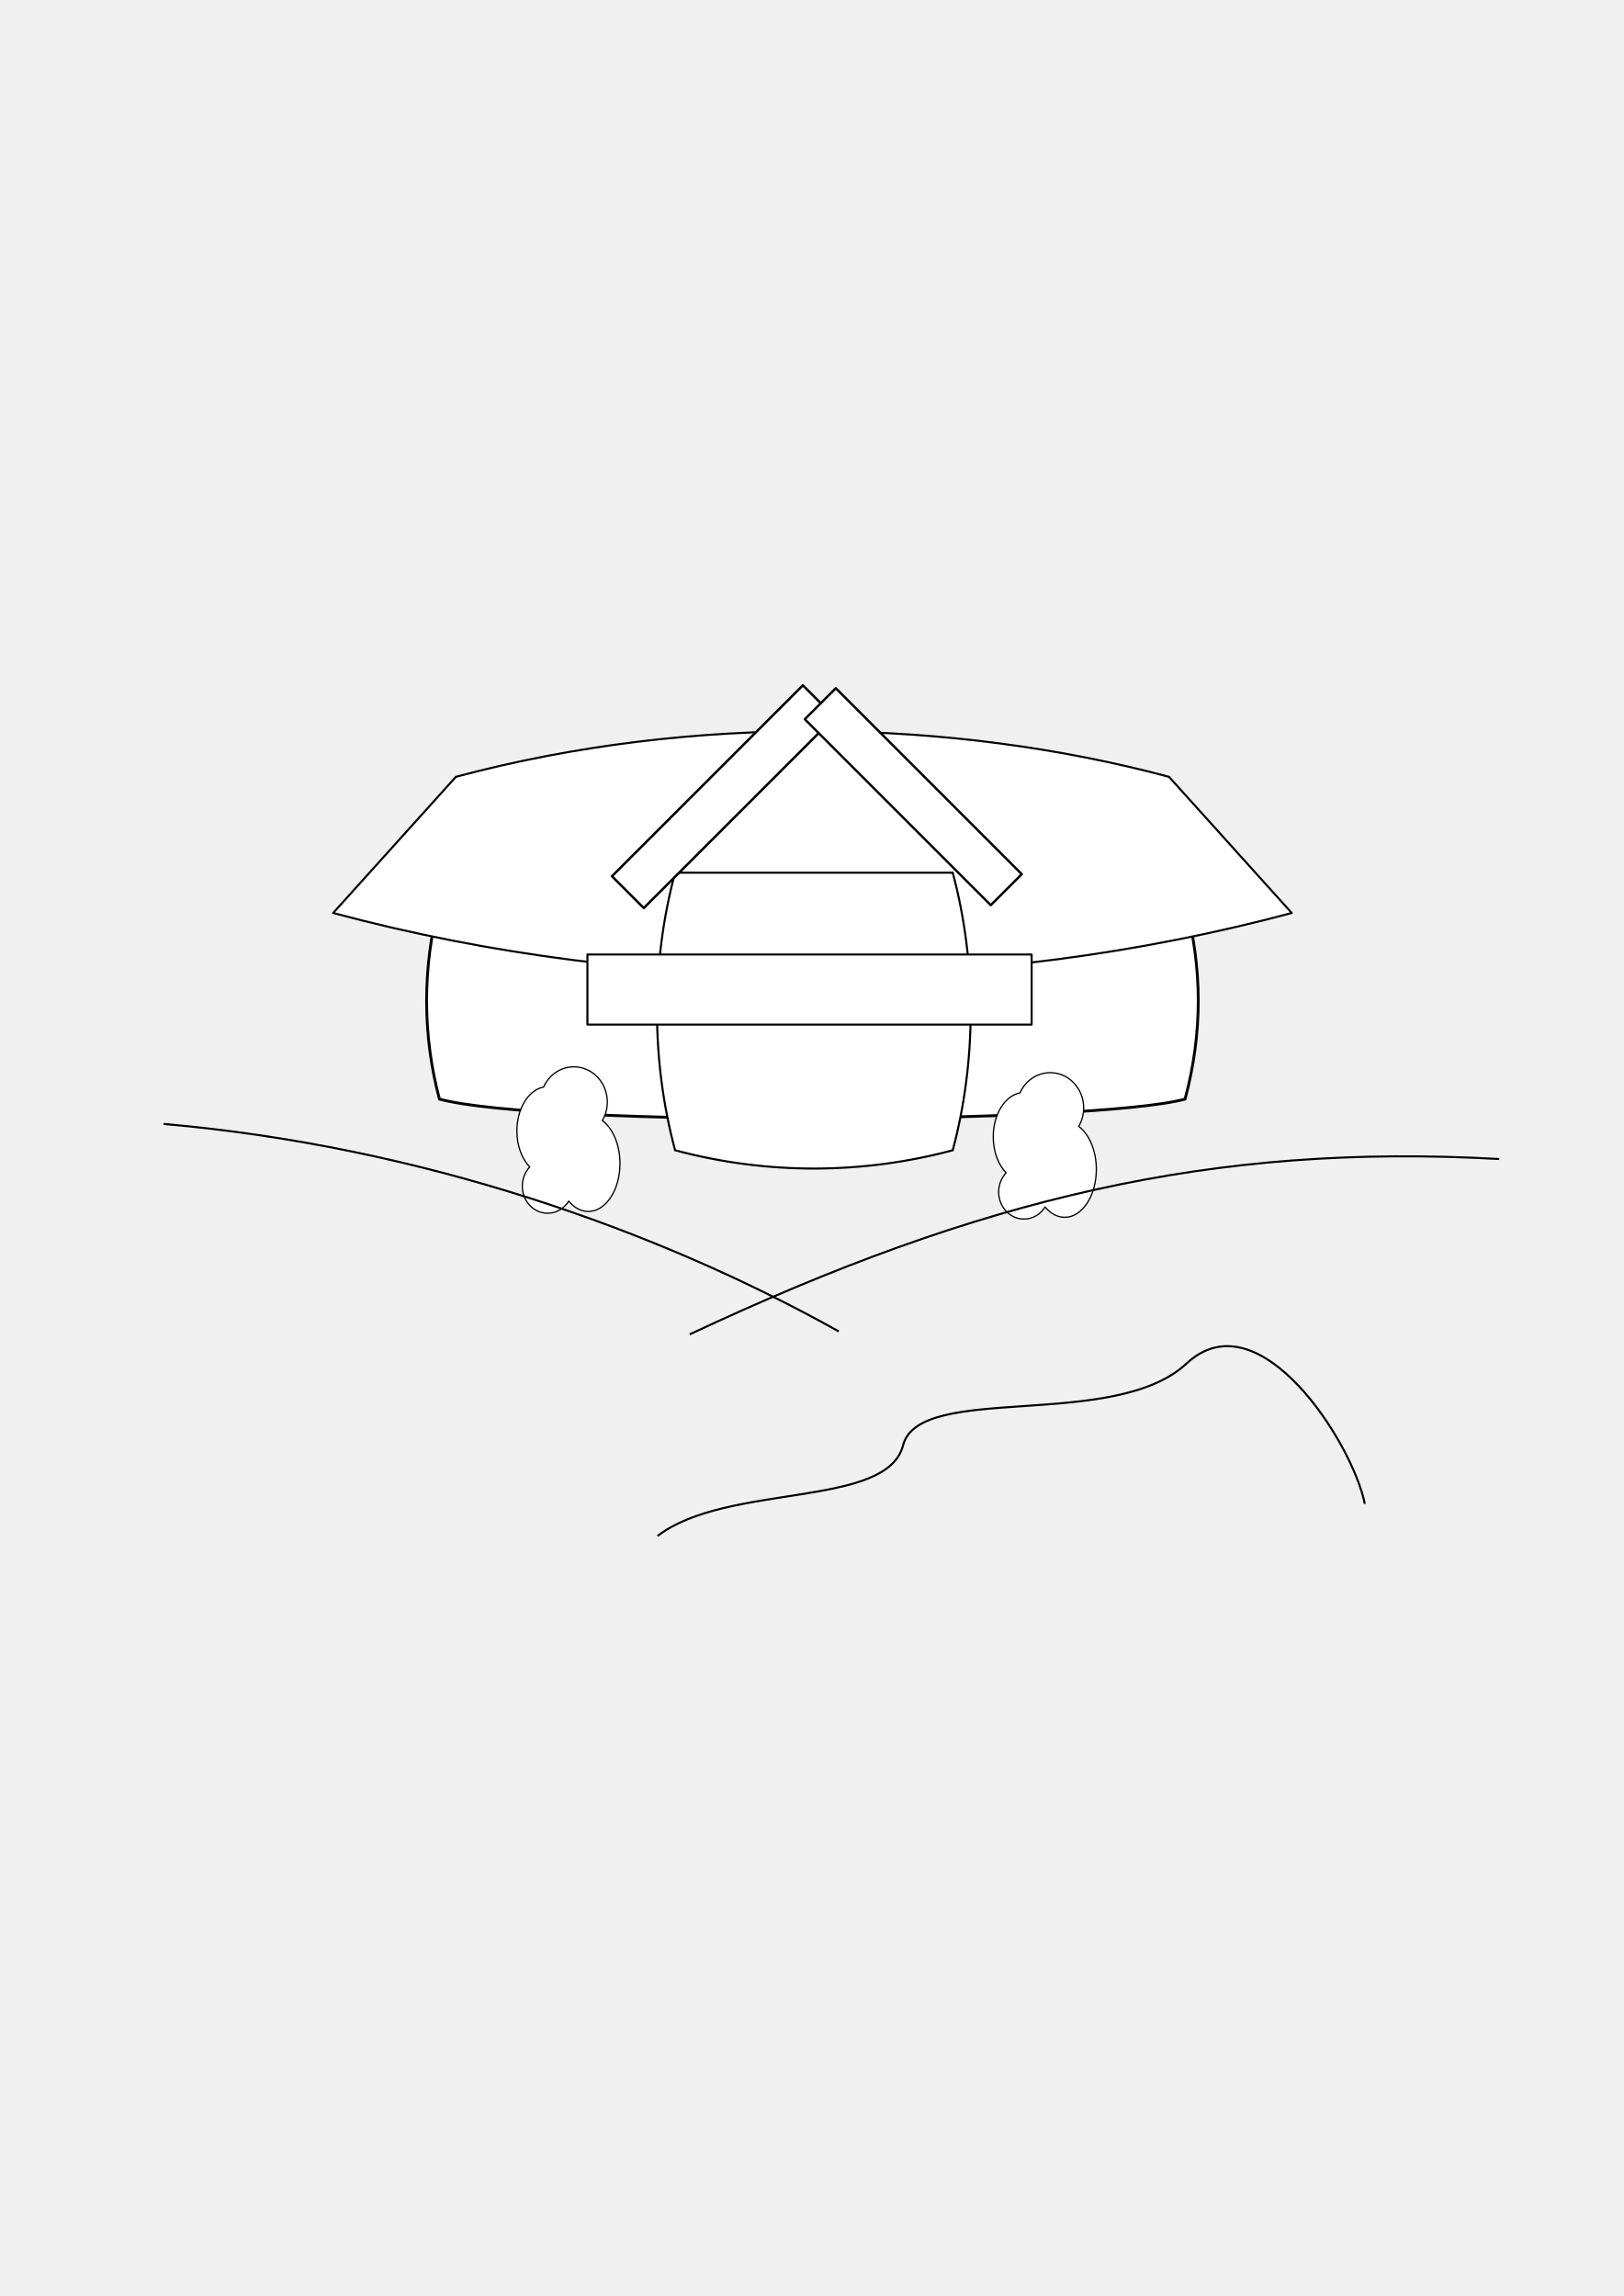
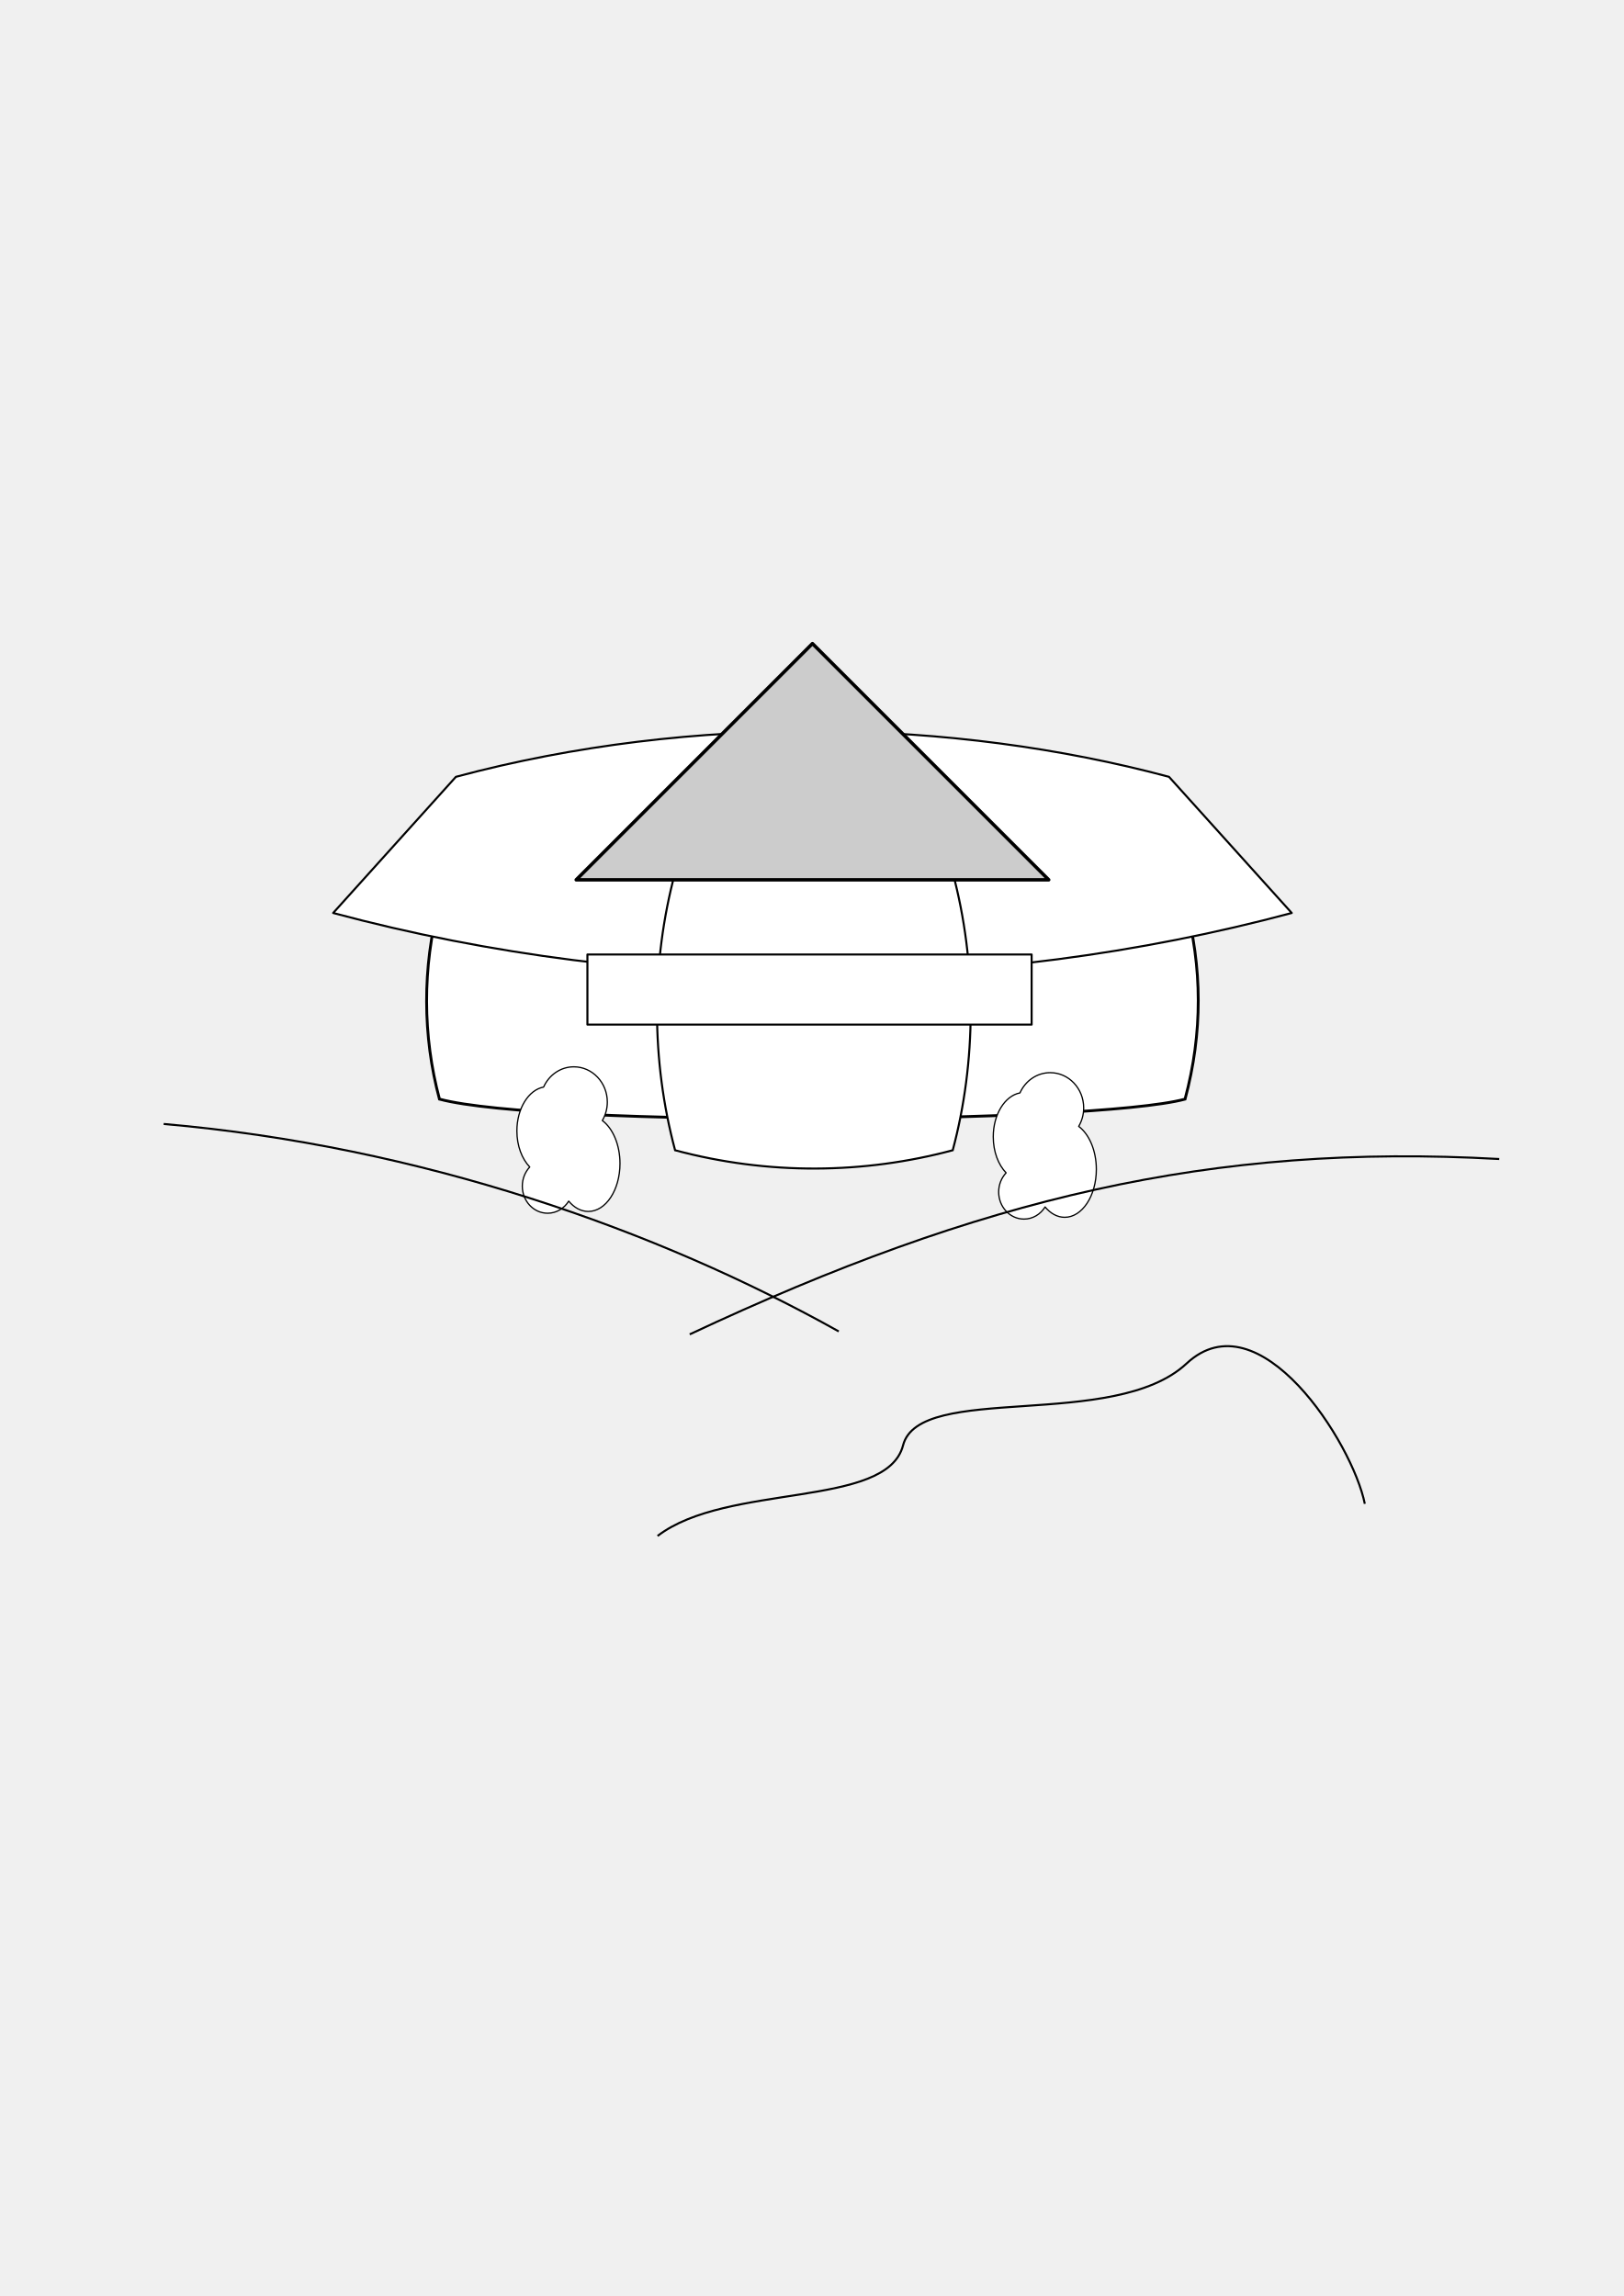
<svg xmlns="http://www.w3.org/2000/svg" width="210mm" height="297mm" id="svg3004" version="1.1">
  <defs id="defs3" />
  <g id="layer1">
    <path style="color:#000000;fill:#ffffff;fill-opacity:1;stroke:#000000;stroke-width:1.379;marker:none;visibility:visible;display:inline;overflow:visible;enable-background:accumulate" d="m 214.812,441.222 364.474,0 c 8.498,31.714 8.689,63.714 0,96.141 -45.574,12.212 -313.808,13.576 -364.474,0 -8.229,-30.712 -8.498,-64.426 0,-96.141 z" id="rect3808" />
    <path style="color:#000000;fill:#ffffff;fill-opacity:1;fill-rule:nonzero;stroke:#000000;stroke-width:0.618;stroke-linecap:round;stroke-linejoin:round;stroke-miterlimit:4;stroke-opacity:1;stroke-dasharray:none;stroke-dashoffset:0;marker:none;visibility:visible;display:inline;overflow:visible;enable-background:accumulate" d="m 513.368,524.428 c -6.542,0 -12.177,4.05 -14.792,9.9 -7.363,1.397 -13.052,10.47 -13.052,21.463 0,7.258 2.481,13.686 6.284,17.615 -2.234,2.399 -3.635,5.703 -3.635,9.359 0,7.323 5.541,13.245 12.375,13.245 4.301,0 8.088,-2.349 10.306,-5.917 2.635,3.155 5.97,5.047 9.591,5.047 8.543,0 15.469,-10.498 15.469,-23.435 0,-9.218 -3.511,-17.196 -8.624,-21.018 1.537,-2.627 2.436,-5.716 2.436,-9.03 0,-9.52 -7.327,-17.228 -16.358,-17.228 z" id="path3819" />
    <path style="color:#000000;fill:#ffffff;fill-opacity:1;fill-rule:nonzero;stroke:#000000;stroke-width:0.999;stroke-linecap:round;stroke-linejoin:round;stroke-miterlimit:4;stroke-opacity:1;stroke-dashoffset:0;marker:none;visibility:visible;display:inline;overflow:visible;enable-background:accumulate" d="m 222.857,379.791 c 116.382,-31.184 243.083,-28.266 348.571,0 l 60,66.571 c -148.592,39.815 -314.527,41.276 -468.571,0 z" id="rect3810" />
    <path style="color:#000000;fill:#ffffff;fill-opacity:1;fill-rule:nonzero;stroke:#000000;stroke-width:1;marker:none;visibility:visible;display:inline;overflow:visible;enable-background:accumulate" d="m 330,426.648 135.714,0 c 11.854,44.238 11.554,92.595 0,135.714 -43.405,11.63 -90.113,12.219 -135.714,0 -11.718,-43.733 -11.854,-91.476 0,-135.714 z" id="rect3010" />
    <rect style="color:#000000;fill:#ffffff;stroke:#000000;stroke-width:0.999;stroke-linecap:round;stroke-linejoin:round;stroke-miterlimit:4;stroke-opacity:1;stroke-dasharray:none;stroke-dashoffset:0;marker:none;visibility:visible;display:inline;overflow:visible;enable-background:accumulate;opacity:1;fill-opacity:1" id="rect3016" width="217.143" height="34.286" x="287.143" y="466.648" />
-     <rect style="color:#000000;fill:#ffffff;stroke:#000000;stroke-width:1.184;stroke-linecap:round;stroke-linejoin:round;stroke-miterlimit:4;stroke-opacity:1;stroke-dasharray:none;stroke-dashoffset:0;marker:none;visibility:visible;display:inline;overflow:visible;enable-background:accumulate;fill-opacity:1" id="rect3786" width="21.998" height="131.985" x="514.436" y="-40.584" transform="matrix(0.7071068,0.7071068,-0.7071068,0.7071068,0,0)" />
-     <rect transform="matrix(-0.7071068,0.7071068,0.7071068,0.7071068,0,0)" y="526.815" x="-50.964" height="128.559" width="21.427" id="rect3788" style="color:#000000;fill:#ffffff;stroke:#000000;stroke-width:1.153;stroke-linecap:round;stroke-linejoin:round;stroke-miterlimit:4;stroke-opacity:1;stroke-dasharray:none;stroke-dashoffset:0;marker:none;visibility:visible;display:inline;overflow:visible;enable-background:accumulate;fill-opacity:1" />
    <path style="fill:none;stroke:#000000;stroke-width:1px;stroke-linecap:butt;stroke-linejoin:miter;stroke-opacity:1" d="M 337.143,652.362 C 479.08,585.745 592.575,558.771 732.857,566.648" id="path3815" />
    <path id="path3828" d="m 280.511,521.57 c -6.542,0 -12.177,4.05 -14.792,9.9 -7.363,1.397 -13.052,10.47 -13.052,21.463 0,7.258 2.481,13.686 6.284,17.615 -2.234,2.399 -3.635,5.703 -3.635,9.359 0,7.323 5.541,13.245 12.375,13.245 4.301,0 8.088,-2.349 10.306,-5.917 2.635,3.155 5.97,5.047 9.591,5.047 8.543,0 15.469,-10.498 15.469,-23.435 0,-9.218 -3.511,-17.196 -8.624,-21.018 1.537,-2.627 2.436,-5.716 2.436,-9.03 0,-9.52 -7.327,-17.228 -16.358,-17.228 z" style="color:#000000;fill:#ffffff;fill-opacity:1;fill-rule:nonzero;stroke:#000000;stroke-width:0.618;stroke-linecap:round;stroke-linejoin:round;stroke-miterlimit:4;stroke-opacity:1;stroke-dasharray:none;stroke-dashoffset:0;marker:none;visibility:visible;display:inline;overflow:visible;enable-background:accumulate" />
    <path style="fill:none;stroke:#000000;stroke-width:1px;stroke-linecap:butt;stroke-linejoin:miter;stroke-opacity:1" d="m 80,549.505 c 125.714,10.952 241.429,51.905 330,101.429" id="path3813" />
    <path style="fill:none;stroke:#000000;stroke-width:1px;stroke-linecap:butt;stroke-linejoin:miter;stroke-opacity:1" d="m 321.429,750.934 c 33.967,-26.082 112.039,-13.332 120,-44.286 7.961,-30.954 103.083,-6.924 138.571,-40 35.488,-33.076 81.207,38.892 87.143,68.571" id="path3817" />
+     <path style="color:#000000;fill:#cccccc;fill-opacity:1;fill-rule:nonzero;stroke:#000000;stroke-width:1.68;stroke-linecap:round;stroke-linejoin:round;stroke-miterlimit:4;stroke-opacity:1;stroke-dashoffset:0;marker:none;visibility:visible;display:inline;overflow:visible;enable-background:accumulate" d="m 397.143,314.649 115.493,115.493 -230.986,0 z" id="rect2995" />
  </g>
</svg>
